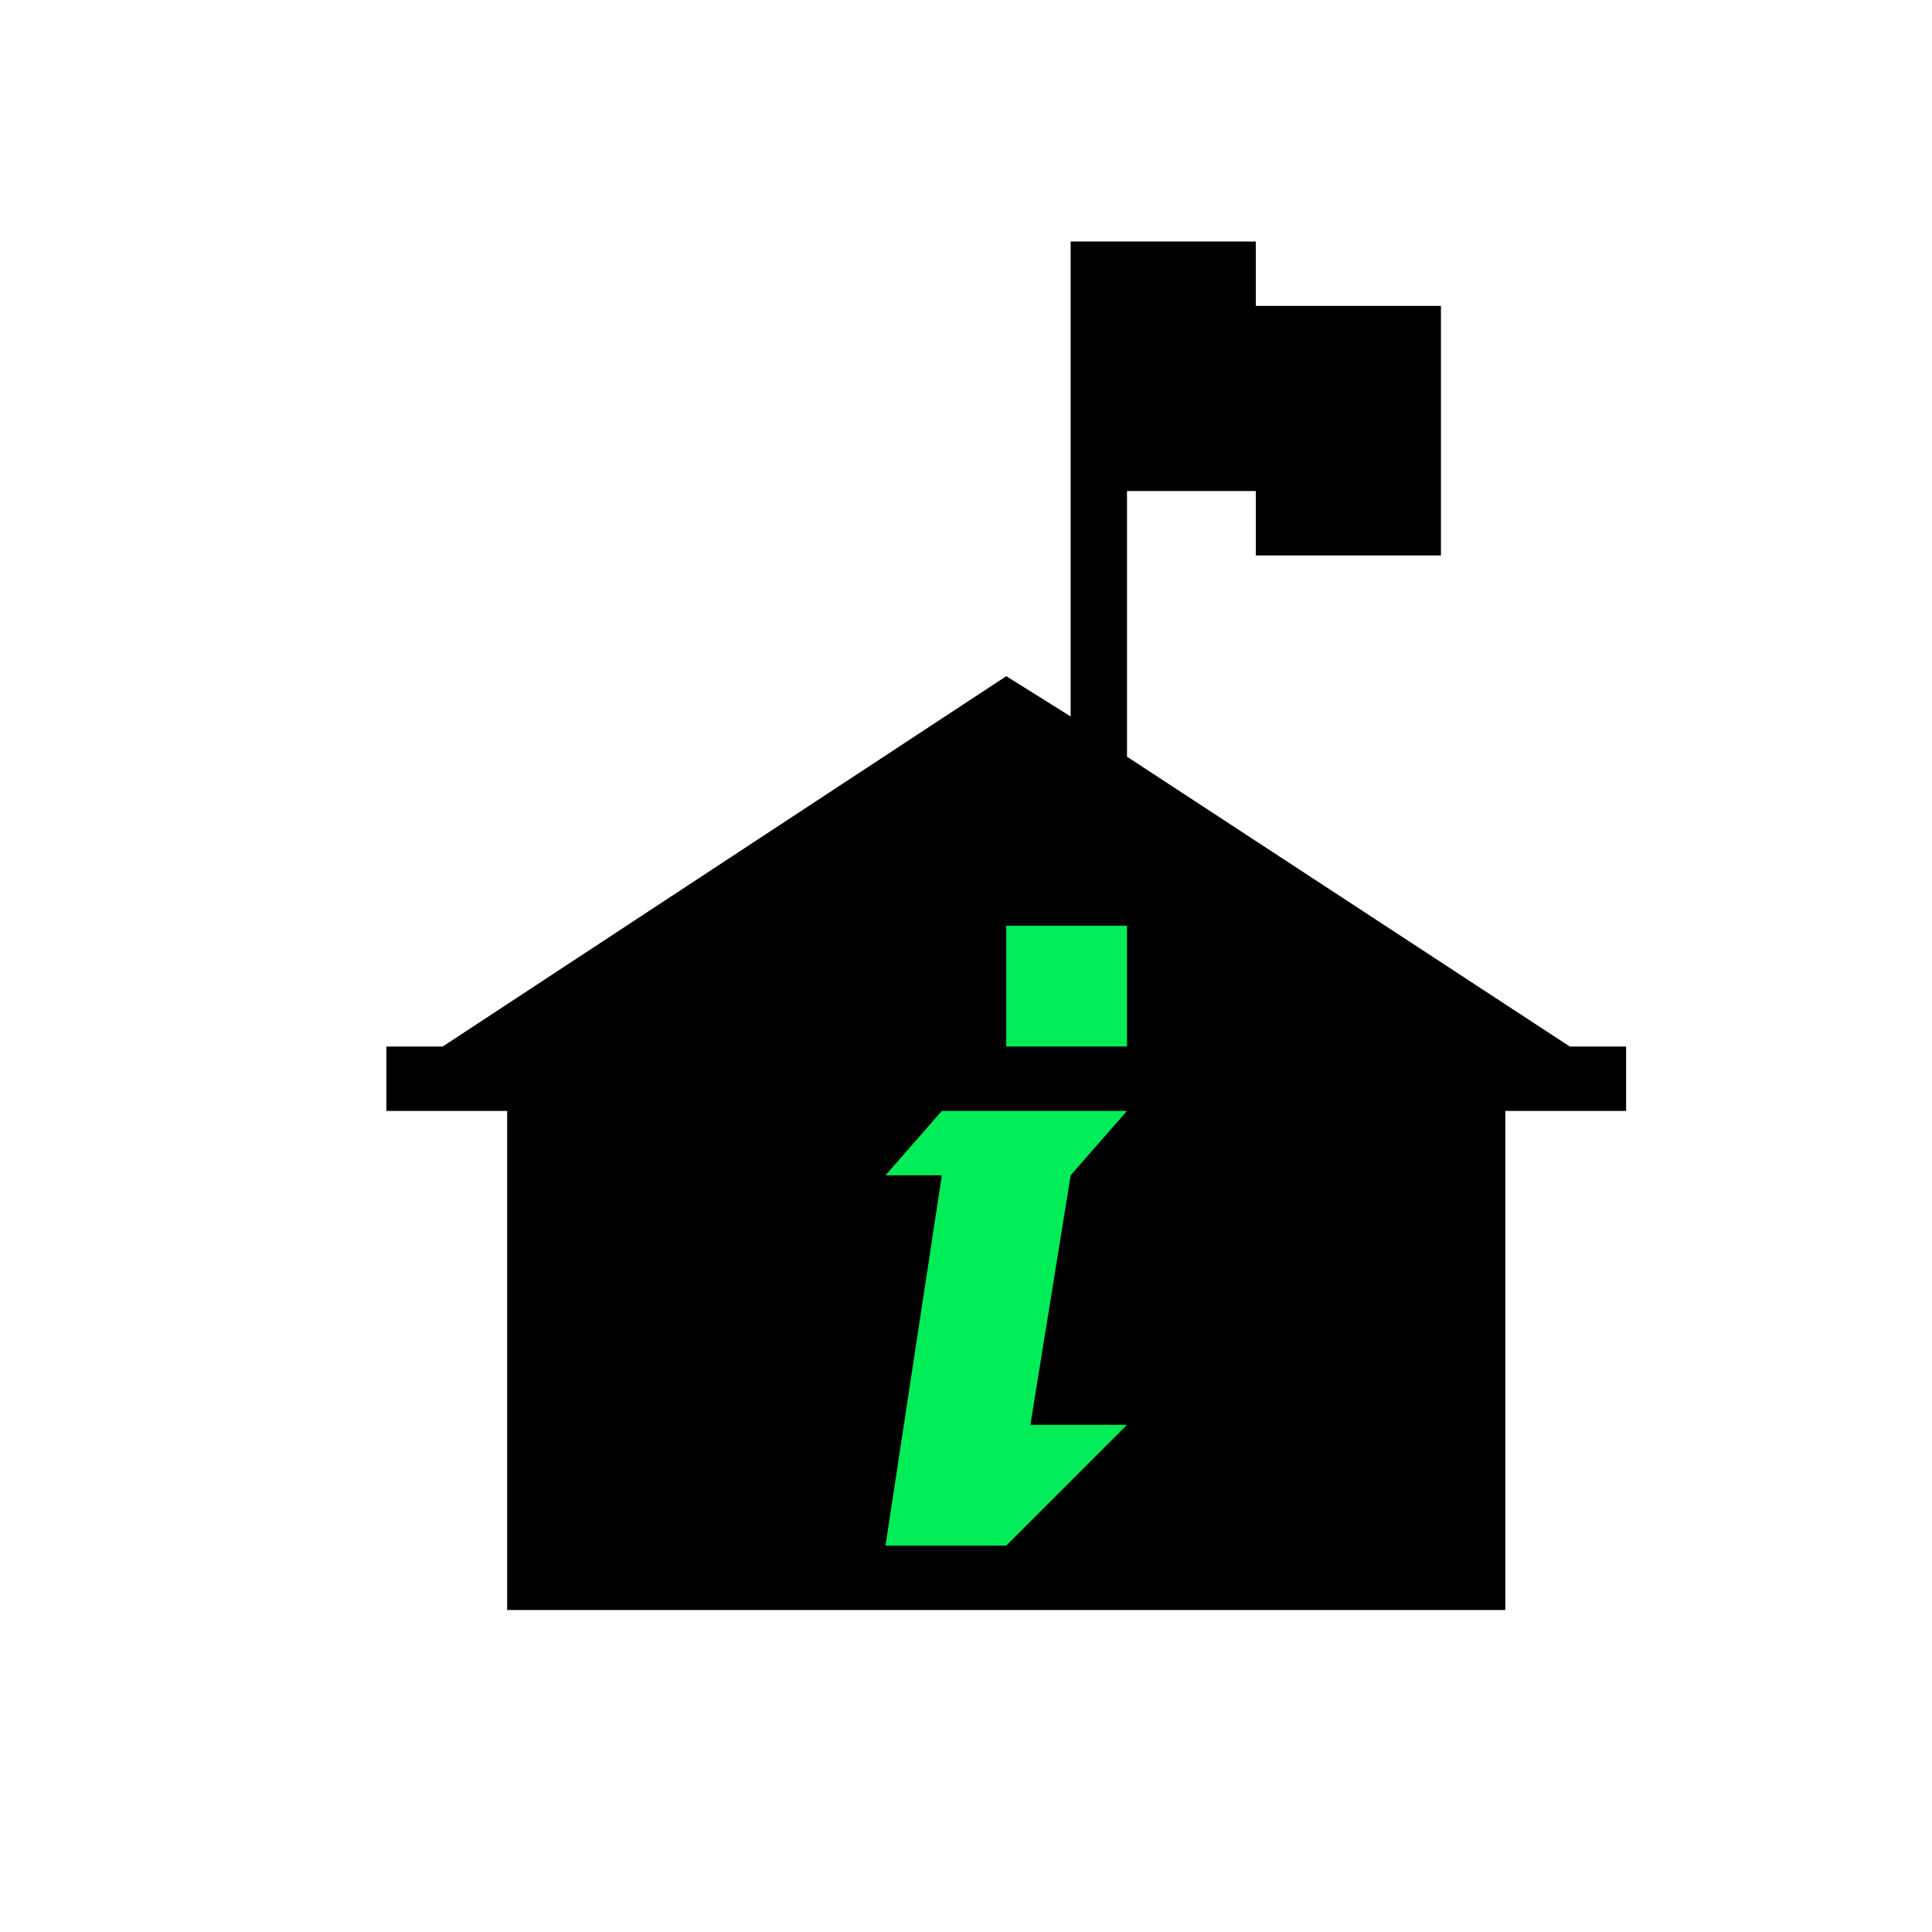
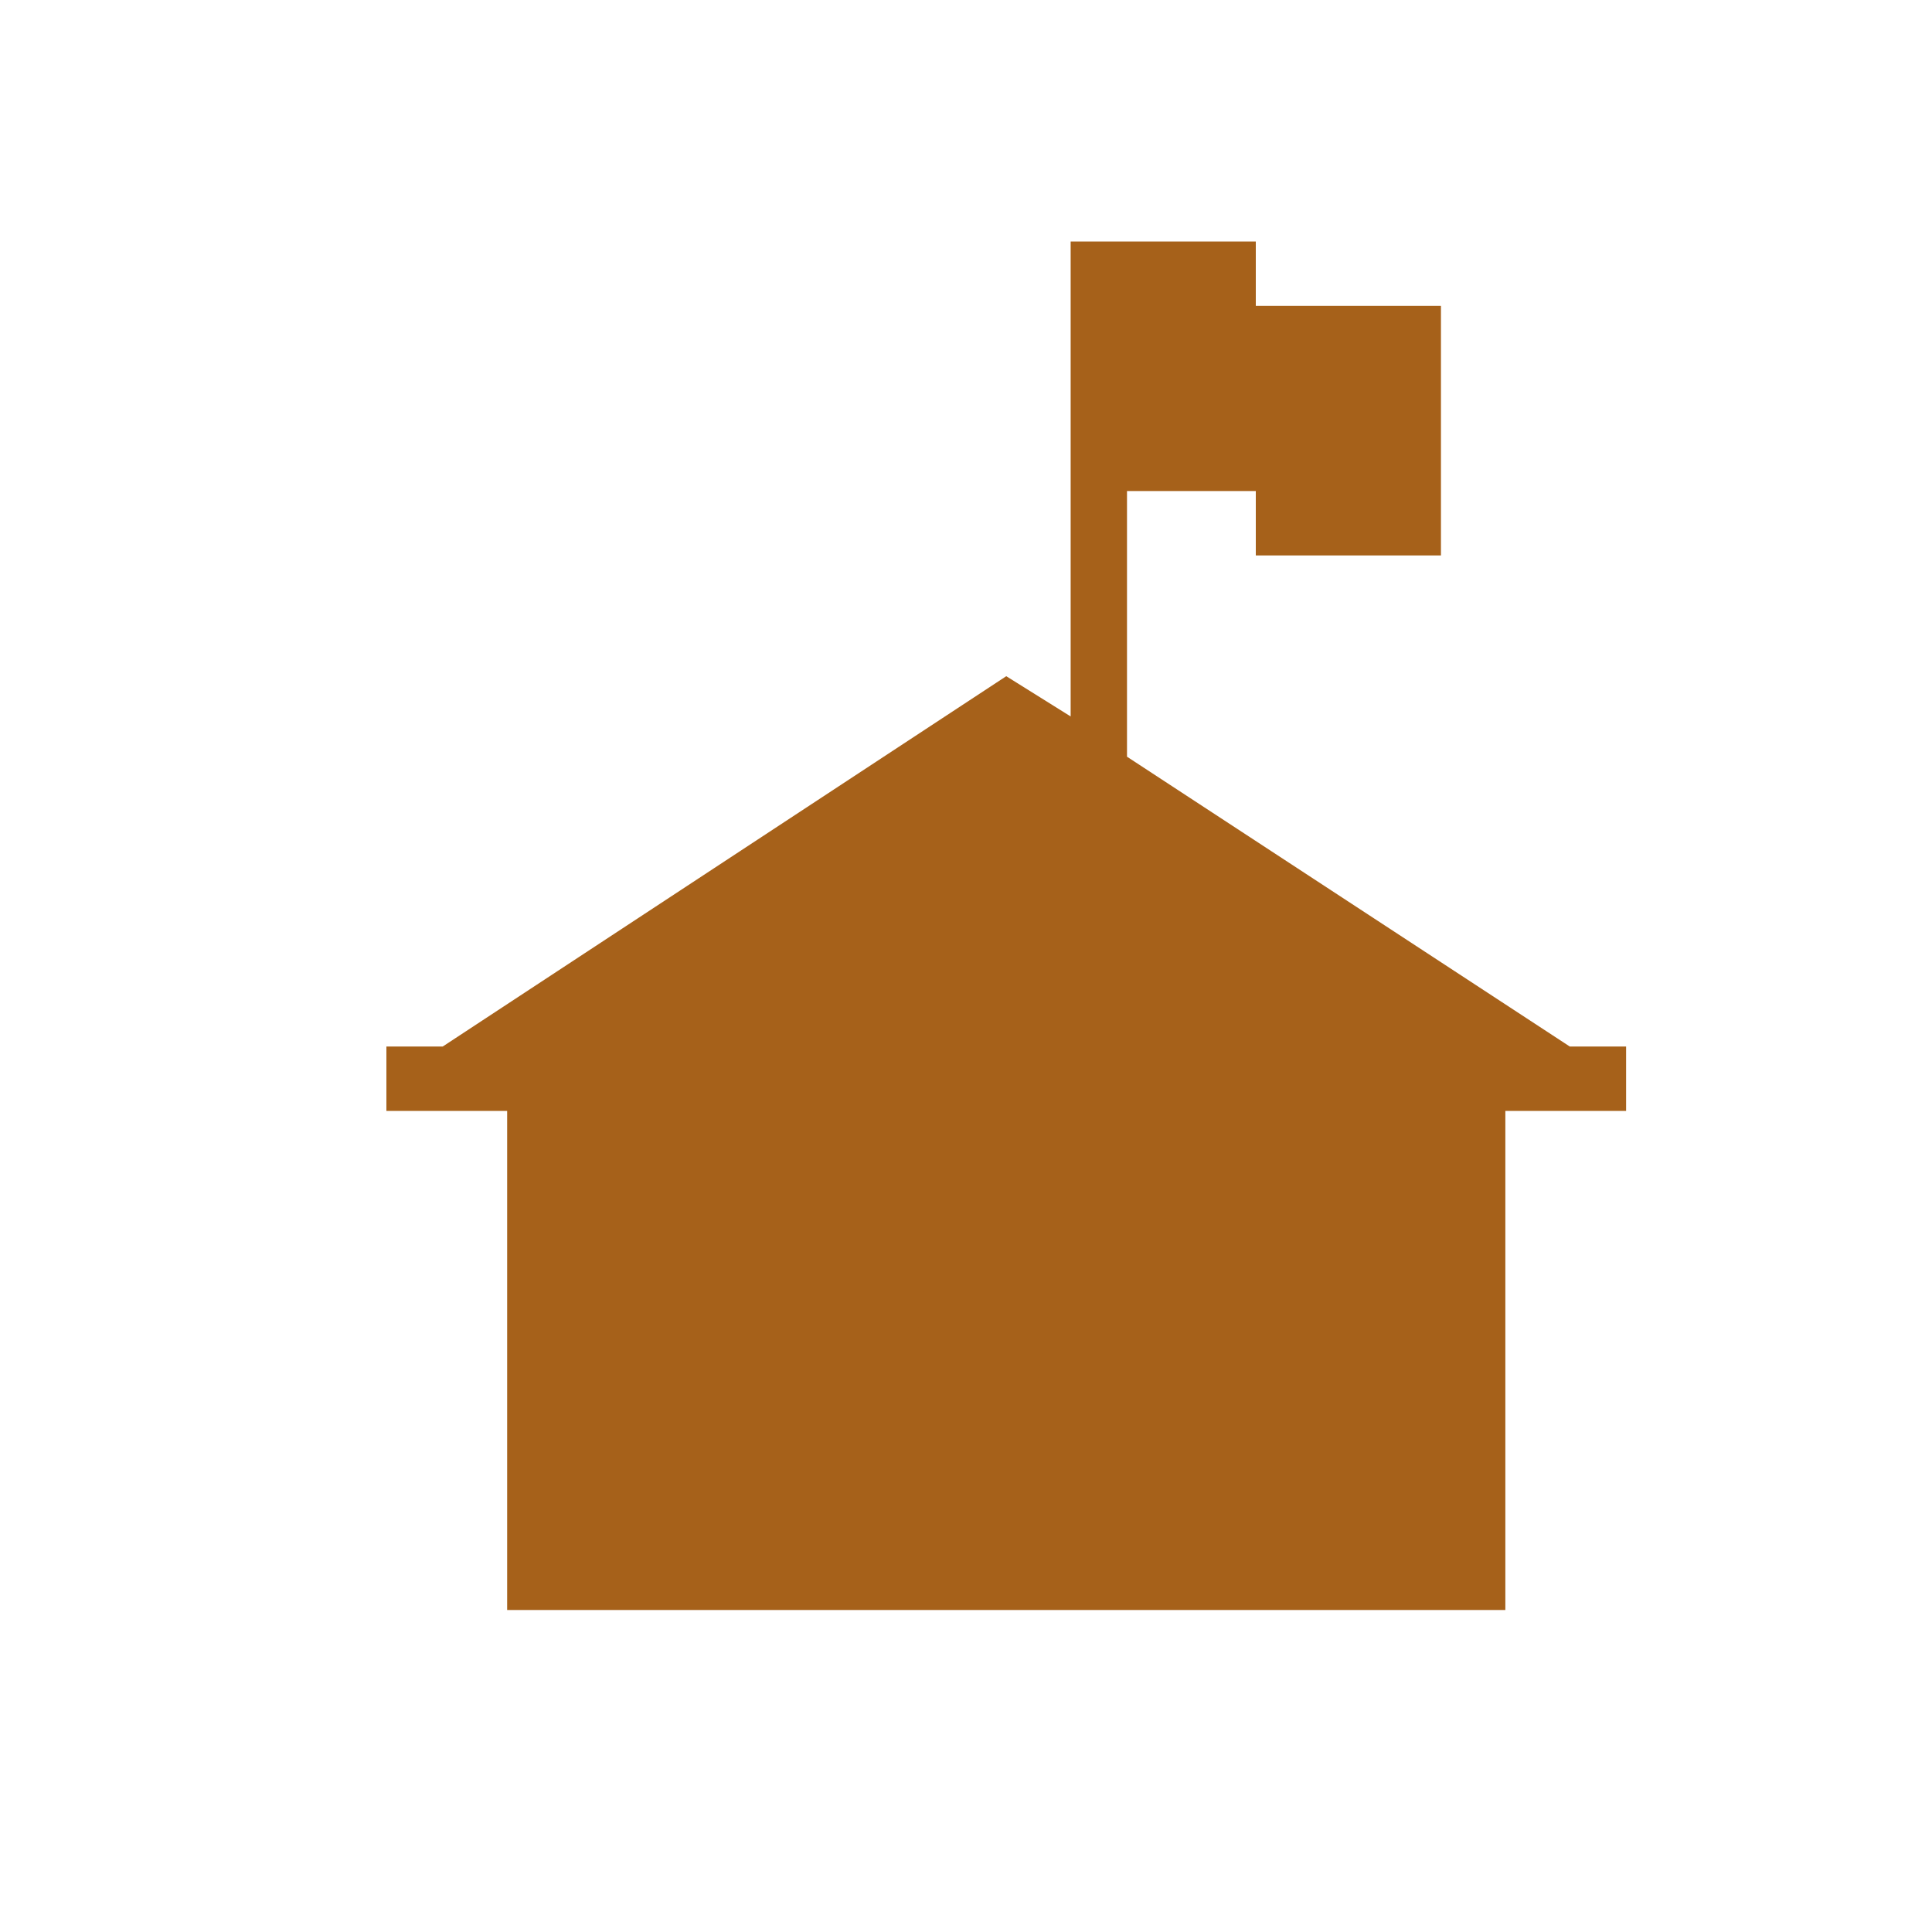
- <svg xmlns="http://www.w3.org/2000/svg" version="1.1" id="Layer_1" x="0px" y="0px" width="24px" height="24px" viewBox="0 0 24 24" enable-background="new 0 0 24 24" xml:space="preserve">
-   <polygon points="19.5,13 14,9.4 14,6.1 15.6,6.1 15.6,6.9 17.9,6.9 17.9,3.8 15.6,3.8 15.6,3 14,3 13.3,3 13.3,8.9 12.5,8.4 5.5,13   4.8,13 4.8,13.8 6.3,13.8 6.3,20 18.7,20 18.7,13.8 20.2,13.8 20.2,13 " />
-   <polygon fill="#00ED57" points="14,17.7 12.5,19.2 11,19.2 11.7,14.6 11,14.6 11.7,13.8 14,13.8 13.3,14.6 12.8,17.7 " />
-   <polygon fill="#00ED57" points="14,11.9 14,12.6 14,13 13.6,13 12.9,13 12.5,13 12.5,12.6 12.5,11.5 12.9,11.5 13.6,11.5 14,11.5   " />
+ <svg xmlns="http://www.w3.org/2000/svg" width="24" height="24" xml:space="preserve" overflow="hidden">
+   <g transform="translate(-628 -348)">
+     <path d="M647.5 361 642 357.4 642 354.1 643.6 354.1 643.6 354.9 645.9 354.9 645.9 351.8 643.6 351.8 643.6 351 642 351 641.3 351 641.3 356.9 640.5 356.4 633.5 361 632.8 361 632.8 361.8 634.3 361.8 634.3 368 646.7 368 646.7 361.8 648.2 361.8 648.2 361Z" fill="#A6611A" />
+     <path d="M642 365.7 640.5 367.2 639 367.2 639.7 362.6 639 362.6 639.7 361.8 642 361.8 641.3 362.6 640.8 365.7Z" fill="#A6611A" />
+     <path d="M642 359.9 642 360.6 642 361 641.6 361 640.9 361 640.5 361 640.5 360.6 640.5 359.5 640.9 359.5 641.6 359.5 642 359.5Z" fill="#A6611A" />
+   </g>
</svg>
